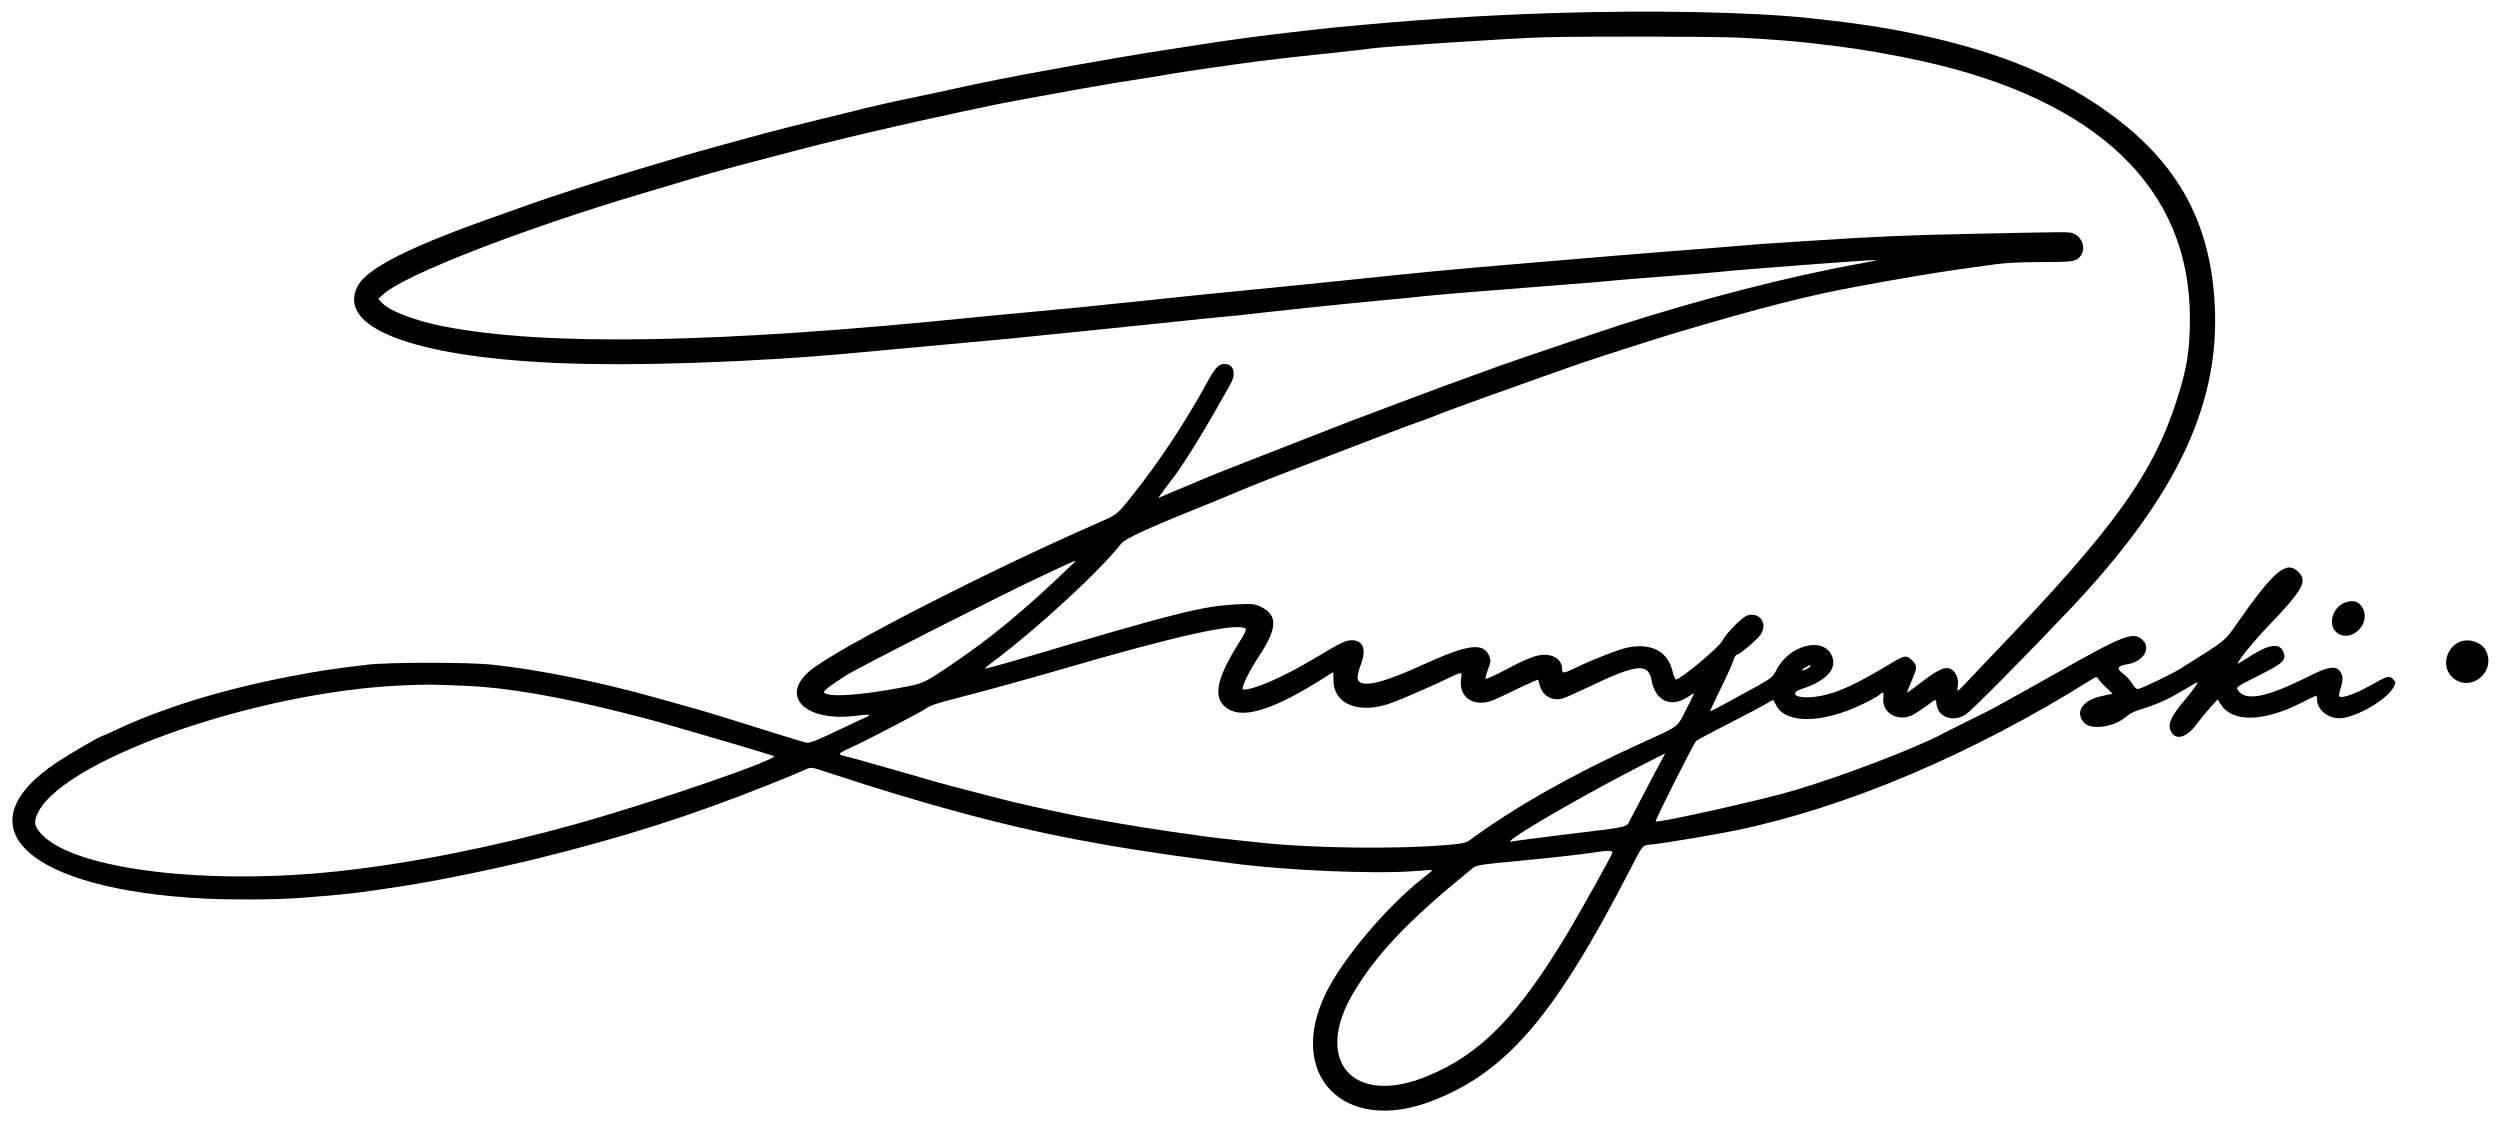
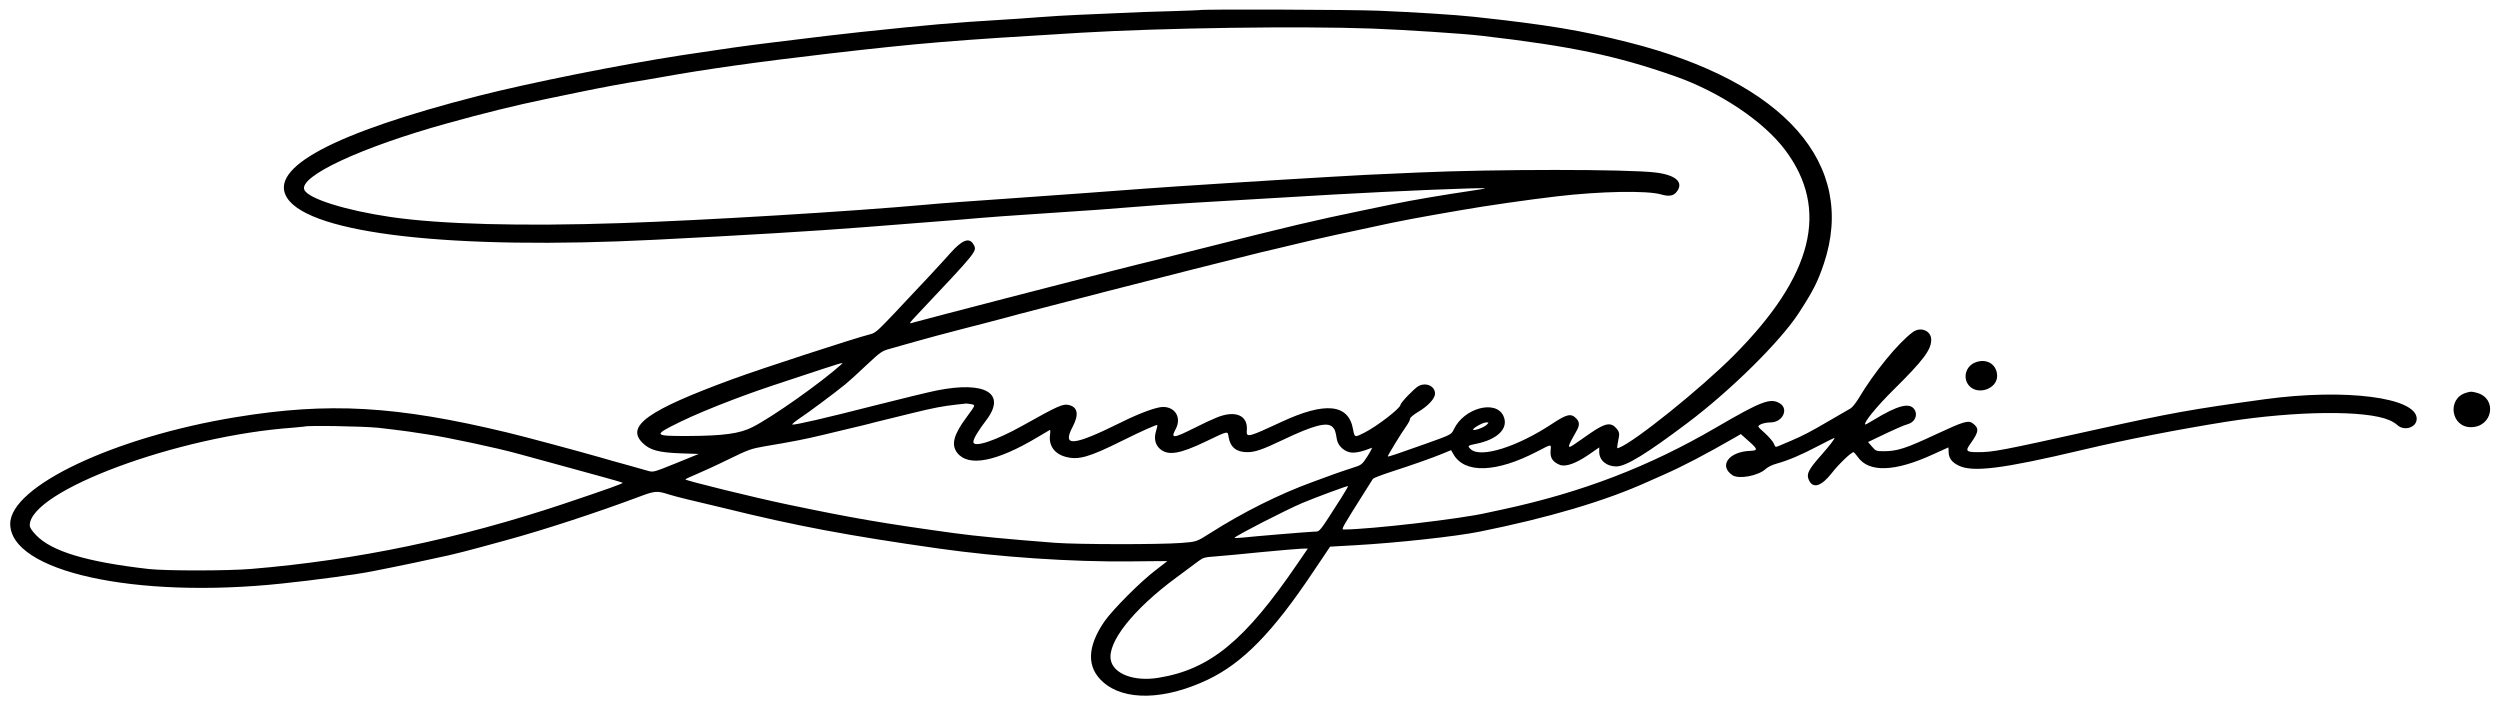
- <svg xmlns="http://www.w3.org/2000/svg" viewBox="0 0 1722 773" height="56" width="125" role="img" aria-label="Dariusz Tanajewski" style="display:inline-block;vertical-align:middle;margin-left:20px;height:56px;width:auto;max-height:none">
-   <g transform="translate(0,773) scale(0.1,-0.1)" fill="currentColor" stroke="none">
-     <path d="M10695 7640 c-498 -16 -952 -46 -1520 -101 -60 -6 -238 -26 -395 -45 -245 -30 -375 -49 -725 -104 -33 -5 -91 -14 -130 -20 -85 -13 -380 -64 -530 -91 -60 -11 -132 -24 -160 -29 -232 -41 -486 -92 -680 -135 -38 -9 -122 -27 -185 -40 -209 -43 -354 -76 -410 -90 -30 -8 -165 -42 -300 -74 -135 -33 -312 -78 -395 -100 -477 -130 -461 -126 -730 -206 -60 -18 -150 -45 -200 -60 -161 -47 -557 -176 -680 -220 -66 -24 -192 -69 -280 -100 -559 -198 -849 -345 -911 -465 -149 -283 369 -485 1361 -530 538 -24 1369 4 2070 70 205 19 754 70 880 81 127 11 238 22 450 44 72 7 245 25 385 39 140 14 359 37 485 50 127 14 262 27 300 31 39 3 108 10 155 15 280 32 705 77 955 100 116 10 253 24 305 30 88 10 336 30 975 80 143 11 278 22 300 25 22 3 186 16 365 30 179 13 345 27 370 30 117 14 1055 86 1105 84 11 0 -38 -11 -110 -24 -482 -86 -1103 -246 -1665 -427 -205 -67 -665 -223 -815 -276 -310 -112 -480 -174 -685 -252 -74 -28 -189 -71 -255 -96 -66 -24 -136 -51 -155 -59 -37 -15 -645 -252 -745 -291 -69 -26 -251 -101 -408 -168 l-109 -46 38 53 c21 28 45 61 54 72 56 66 211 313 331 528 24 43 56 99 71 125 42 71 31 135 -25 144 -44 8 -74 -19 -123 -109 -155 -286 -342 -568 -534 -808 -97 -120 -97 -120 -216 -172 -775 -338 -1828 -879 -2000 -1027 -202 -175 -25 -348 315 -307 103 13 121 10 70 -12 -19 -8 -81 -37 -139 -65 -208 -99 -243 -113 -269 -107 -26 6 -391 119 -566 175 -49 15 -148 45 -220 65 -71 20 -184 52 -250 70 -386 108 -793 191 -1125 227 -155 17 -711 17 -855 0 -239 -28 -338 -43 -535 -81 -457 -87 -883 -218 -1198 -367 -52 -24 -96 -44 -99 -44 -12 0 -217 -119 -308 -179 -677 -448 -203 -882 1025 -941 193 -9 487 -7 645 5 317 24 389 32 700 80 243 37 637 118 931 190 609 151 1055 293 1600 510 120 48 235 96 254 105 35 18 35 18 165 -25 681 -225 1275 -383 1800 -476 33 -6 83 -15 110 -20 70 -13 355 -57 440 -69 39 -5 122 -16 185 -25 63 -8 165 -22 226 -30 363 -50 990 -77 1269 -55 65 5 120 8 122 7 1 -2 -28 -26 -65 -55 -249 -195 -554 -556 -670 -794 -272 -558 118 -967 713 -748 520 193 852 574 1370 1575 108 209 93 191 169 199 79 8 436 68 571 96 761 157 1632 526 2449 1038 37 23 39 23 49 6 6 -11 30 -38 55 -60 l44 -42 -78 -17 c-130 -29 -183 -109 -120 -182 44 -51 191 -35 276 29 56 43 51 40 150 73 95 31 171 67 277 131 39 24 74 44 78 44 9 0 -30 -54 -85 -120 -95 -113 -119 -164 -99 -212 29 -71 107 -53 176 40 29 38 74 93 100 122 l48 52 25 -38 c79 -121 293 -116 549 14 52 26 98 49 103 50 4 2 8 -10 8 -26 0 -73 82 -136 166 -129 113 11 311 126 358 209 20 36 20 37 2 57 -28 31 -39 27 -164 -43 -104 -58 -193 -89 -210 -72 -3 4 2 31 12 61 18 58 15 87 -12 118 -28 32 -83 22 -204 -39 -294 -148 -441 -177 -492 -99 -15 23 -14 23 140 101 170 85 194 107 173 161 -26 70 -103 57 -252 -41 -38 -25 -67 -41 -65 -37 13 32 111 153 198 244 256 268 286 322 221 388 -82 82 -169 8 -425 -359 -86 -122 -64 -105 -396 -313 -47 -29 -240 -123 -276 -133 -17 -5 -26 2 -48 36 -15 24 -43 54 -62 68 -49 36 -41 53 36 66 104 19 157 107 100 164 -63 63 -127 39 -588 -222 -147 -83 -292 -164 -322 -180 -30 -17 -73 -41 -95 -53 -22 -13 -110 -57 -195 -99 -85 -42 -163 -81 -172 -86 -172 -95 -691 -294 -1028 -394 -218 -65 -943 -227 -956 -214 -6 6 262 537 279 554 7 7 109 61 228 122 119 61 236 122 259 137 23 14 43 25 45 23 1 -2 10 -18 19 -36 56 -110 248 -126 486 -39 86 31 210 94 234 118 18 16 22 10 18 -31 -10 -106 111 -169 213 -109 22 13 63 40 91 61 60 45 59 45 62 12 8 -94 115 -133 204 -74 40 27 409 399 711 718 719 759 1024 1384 1004 2052 -19 635 -274 1076 -832 1442 -365 239 -806 399 -1400 507 -148 27 -334 52 -560 76 -398 43 -1089 56 -1770 35z m1300 -170 c207 -11 388 -25 505 -40 41 -5 116 -14 165 -20 149 -18 386 -59 575 -101 1206 -267 1842 -876 1844 -1764 0 -224 -18 -344 -87 -560 -163 -517 -434 -894 -1262 -1755 -71 -75 -156 -164 -188 -198 -69 -73 -69 -73 -61 -24 7 45 -14 95 -47 113 -38 20 -84 1 -192 -81 -58 -44 -107 -80 -110 -80 -3 0 10 35 29 78 41 94 42 106 5 143 -40 39 -53 37 -156 -26 -251 -152 -386 -210 -523 -226 -119 -13 -174 25 -80 56 172 56 247 142 204 232 -63 133 -300 66 -384 -109 -21 -42 -33 -51 -150 -116 -176 -97 -298 -162 -303 -162 -2 0 31 71 73 157 43 87 83 175 88 196 6 20 16 37 23 37 19 1 139 102 164 139 52 77 -7 159 -93 131 -36 -12 -145 -123 -173 -177 -23 -44 -286 -263 -316 -263 -6 0 -17 24 -24 53 -31 140 -146 201 -313 166 -61 -13 -236 -81 -353 -138 -84 -40 -95 -42 -95 -11 0 59 -49 100 -122 100 -56 0 -122 -26 -275 -107 -68 -36 -127 -63 -130 -59 -3 3 4 32 16 64 21 55 21 62 8 95 -40 94 -148 79 -452 -60 -250 -114 -382 -152 -436 -123 -26 14 -24 46 6 127 38 101 14 163 -64 163 -44 -1 -67 -12 -255 -124 -214 -128 -415 -216 -491 -216 -23 0 29 112 112 238 122 186 124 276 8 332 -44 21 -56 22 -169 17 -233 -12 -412 -57 -1421 -356 -181 -54 -310 -89 -313 -87 -1 2 32 29 75 61 294 221 721 615 864 798 29 39 178 106 664 302 44 18 136 56 205 85 69 28 181 73 250 99 148 57 521 200 740 284 85 32 173 65 195 72 22 7 76 27 120 45 44 18 109 43 145 55 36 13 142 51 235 85 94 34 251 90 350 125 99 35 205 72 235 83 68 25 549 180 685 220 569 169 907 256 1240 317 277 52 565 100 710 120 66 9 170 23 230 32 76 12 178 17 330 18 231 0 248 3 279 47 34 49 7 126 -53 150 -29 12 -32 11 -672 -2 -482 -10 -664 -18 -1164 -50 -327 -21 -327 -21 -610 -45 -99 -8 -265 -21 -370 -29 -183 -14 -350 -28 -990 -82 -492 -41 -674 -59 -1200 -114 -186 -19 -469 -48 -695 -70 -279 -27 -427 -42 -640 -65 -409 -43 -618 -64 -850 -85 -124 -11 -290 -27 -370 -35 -1766 -180 -2949 -201 -3660 -64 -196 38 -373 105 -426 160 l-29 31 39 34 c156 136 953 445 1775 690 119 35 261 77 316 94 119 36 325 93 450 125 50 13 178 47 285 75 249 65 461 116 855 205 187 42 451 98 545 117 58 11 123 24 145 28 22 4 92 17 155 28 63 12 189 35 280 51 169 30 276 48 460 76 58 9 128 21 155 26 60 11 483 72 610 88 108 14 293 35 545 61 102 11 199 22 215 25 83 14 984 72 1195 78 277 8 1201 6 1365 -3z m-4615 -3633 c-331 -318 -558 -505 -847 -699 -173 -116 -173 -116 -335 -146 -277 -52 -488 -66 -521 -33 -10 10 37 46 153 120 75 49 1075 557 1320 671 298 140 277 132 230 87z m1198 -436 c10 -6 0 -29 -43 -97 -167 -265 -186 -394 -69 -461 111 -64 325 8 657 220 31 20 58 37 60 37 1 0 2 -26 2 -58 2 -168 185 -236 410 -150 60 22 242 102 335 145 150 71 141 70 134 19 -14 -97 42 -166 135 -166 54 0 68 5 284 110 60 28 110 50 111 48 1 -1 8 -22 14 -45 20 -69 89 -105 159 -83 21 7 99 42 173 77 334 160 413 169 436 47 26 -143 134 -192 251 -114 25 17 43 27 41 22 -1 -5 -27 -57 -57 -116 -59 -117 -45 -106 -281 -213 -484 -219 -890 -448 -1195 -672 -36 -27 -51 -31 -165 -41 -337 -30 -930 -23 -1280 15 -74 8 -180 19 -235 25 -102 11 -134 15 -385 51 -210 30 -587 94 -720 123 -364 78 -344 73 -775 186 -66 17 -174 47 -240 67 -66 19 -129 37 -140 40 -11 3 -58 17 -105 30 -112 33 -215 61 -267 74 -58 14 -55 18 45 63 105 48 476 241 514 268 29 20 80 37 223 73 143 36 472 127 700 193 802 234 1209 324 1273 283z m3892 -259 c0 -10 -50 -35 -57 -28 -3 2 8 11 24 20 34 18 33 18 33 8z m-9240 -137 c264 -12 624 -74 1045 -180 121 -30 240 -61 265 -69 25 -8 81 -24 125 -36 70 -19 625 -183 665 -197 52 -17 -840 -324 -1370 -471 -556 -155 -1125 -268 -1620 -322 -913 -100 -1815 10 -2048 248 -49 51 -58 78 -43 125 123 371 1493 863 2526 906 175 8 211 7 455 -4z m8217 -507 c-13 -24 -59 -110 -102 -193 -43 -82 -92 -177 -111 -211 -38 -69 30 -53 -509 -119 -159 -20 -299 -38 -310 -41 -97 -24 401 270 845 500 113 58 207 106 208 106 2 0 -7 -19 -21 -42z m-342 -645 c-11 -30 -224 -410 -303 -543 -349 -582 -603 -841 -972 -993 -512 -211 -789 107 -505 579 164 272 377 494 804 842 44 36 20 32 381 67 183 17 405 43 475 54 92 15 128 13 120 -6z M16144 3576 c-77 -34 -108 -143 -56 -196 91 -90 247 44 187 160 -26 50 -70 62 -131 36z M16923 3299 c-80 -51 -99 -161 -40 -225 115 -126 315 17 241 172 -32 67 -136 95 -201 53z" />
+ <svg xmlns="http://www.w3.org/2000/svg" viewBox="0 0 2101 593" height="52" width="184" role="img" aria-label="Dariusz Tanajewski" style="display:inline-block;vertical-align:middle;margin-left:20px;height:52px;width:auto;max-height:none">
+   <g transform="translate(0,593) scale(0.1,-0.1)" fill="currentColor" stroke="none">
+     <path d="M10078 5845 c-1 -1 -109 -5 -238 -9 -129 -3 -327 -10 -440 -16 -113 -5 -268 -12 -345 -15 -77 -3 -225 -12 -330 -20 -104 -8 -228 -17 -275 -19 -471 -29 -618 -42 -1225 -106 -186 -20 -311 -35 -725 -86 -233 -28 -428 -56 -770 -108 -525 -81 -1274 -231 -1710 -342 -1219 -312 -1771 -607 -1606 -859 197 -301 1389 -436 3091 -350 736 37 1341 73 1760 106 411 32 734 57 805 63 200 18 481 39 755 56 330 21 472 32 760 55 220 18 430 31 1620 100 507 29 1284 61 1275 52 -3 -3 -57 -12 -120 -21 -218 -32 -486 -77 -655 -112 -93 -20 -213 -44 -265 -55 -382 -79 -597 -129 -1315 -311 -220 -55 -425 -107 -455 -114 -71 -16 -549 -138 -845 -215 -126 -32 -291 -75 -365 -94 -336 -87 -748 -195 -779 -204 -48 -15 -48 -16 37 75 490 519 494 523 466 575 -35 68 -96 46 -198 -69 -78 -88 -239 -261 -468 -503 -138 -146 -163 -168 -201 -177 -135 -34 -923 -291 -1157 -377 -720 -264 -906 -397 -757 -540 62 -59 133 -78 321 -85 l148 -5 -191 -78 c-191 -77 -191 -77 -239 -63 -26 8 -105 30 -177 50 -71 19 -170 47 -220 62 -189 54 -646 177 -785 210 -932 224 -1499 256 -2279 128 -1020 -167 -1893 -580 -1895 -895 -2 -402 1049 -634 2284 -503 278 29 639 78 765 104 28 6 97 20 155 31 102 20 258 53 485 103 61 14 175 43 255 65 80 22 179 49 220 60 316 86 759 231 1110 362 144 55 161 56 260 24 25 -8 92 -26 150 -40 58 -13 197 -47 310 -74 612 -151 1043 -232 1810 -341 510 -72 1114 -113 1608 -108 171 2 312 3 312 2 0 -1 -44 -34 -97 -75 -125 -94 -362 -332 -431 -431 -147 -214 -151 -387 -12 -510 179 -160 519 -152 880 20 294 140 546 398 883 902 32 47 77 114 101 150 l44 66 214 12 c351 20 837 73 1038 113 583 117 1062 259 1415 419 22 10 81 36 131 58 168 74 352 170 611 319 l43 25 65 -58 c79 -70 81 -80 13 -83 -180 -7 -266 -126 -148 -205 54 -35 217 -5 279 53 17 16 56 35 93 45 97 27 201 71 346 147 73 38 135 69 138 69 10 0 -39 -64 -106 -140 -111 -125 -130 -162 -110 -210 33 -80 105 -60 194 54 59 76 164 176 183 176 4 -1 20 -18 35 -39 92 -134 311 -127 630 19 72 33 131 60 132 60 1 0 2 -15 2 -32 0 -56 24 -91 83 -120 117 -60 371 -28 1046 132 358 85 800 171 1200 235 590 93 1179 99 1375 14 25 -11 55 -29 67 -41 58 -54 163 -21 163 53 0 179 -599 256 -1275 164 -620 -85 -787 -115 -1420 -255 -801 -178 -866 -190 -992 -190 -101 0 -109 9 -61 75 69 97 72 127 16 168 -36 27 -76 15 -306 -92 -256 -120 -327 -143 -442 -143 -63 0 -66 2 -98 39 l-33 38 83 40 c129 62 221 103 250 110 58 15 87 74 59 121 -40 65 -139 40 -348 -87 -36 -22 -67 -39 -68 -37 -15 15 93 148 235 289 254 251 320 339 320 424 0 76 -90 113 -156 63 -124 -92 -326 -340 -454 -556 -24 -39 -55 -78 -69 -85 -14 -8 -91 -52 -171 -99 -158 -93 -231 -131 -330 -173 -36 -15 -80 -34 -97 -41 -32 -14 -33 -14 -46 19 -8 18 -43 58 -77 89 -63 56 -63 56 -32 72 17 9 54 16 82 16 101 0 155 113 78 160 -79 48 -152 21 -538 -204 -561 -327 -1120 -542 -1785 -686 -55 -11 -118 -25 -140 -30 -212 -50 -979 -139 -1202 -140 -23 0 -16 12 172 310 37 58 70 110 73 116 4 6 70 32 147 57 189 61 355 120 440 155 l70 29 20 -35 c94 -164 361 -155 704 24 126 65 117 65 112 3 -4 -57 18 -91 76 -115 48 -21 138 11 246 86 l87 60 0 -39 c0 -69 61 -121 143 -121 81 0 251 104 598 365 361 271 778 683 933 920 122 187 162 265 214 420 279 836 -330 1527 -1638 1858 -403 102 -684 149 -1305 216 -141 16 -506 39 -800 51 -216 9 -1497 14 -1507 5z m1452 -155 c283 -11 766 -42 925 -61 749 -87 1129 -167 1620 -339 377 -132 746 -379 927 -620 375 -499 236 -1057 -432 -1728 -277 -278 -834 -726 -964 -775 -20 -8 -20 -14 0 96 4 24 0 39 -16 60 -49 62 -96 55 -224 -33 -43 -30 -101 -70 -128 -89 -72 -50 -71 -36 12 109 27 46 25 76 -5 105 -42 43 -79 34 -197 -44 -295 -196 -603 -293 -687 -217 -31 28 -27 32 39 45 188 37 283 133 234 237 -65 136 -329 65 -415 -112 -22 -47 -20 -46 -239 -124 -229 -82 -313 -110 -317 -106 -4 4 115 199 159 260 15 21 28 47 28 56 0 11 26 33 69 59 83 49 141 112 141 153 0 63 -74 97 -138 64 -34 -18 -152 -140 -152 -158 -1 -29 -199 -182 -305 -235 -81 -41 -81 -41 -94 29 -37 214 -234 234 -602 62 -277 -129 -296 -134 -291 -74 13 129 -95 176 -253 111 -38 -15 -124 -55 -190 -89 -176 -88 -198 -89 -155 -9 51 95 -1 187 -106 187 -55 0 -194 -51 -349 -128 -408 -202 -502 -211 -410 -38 53 101 43 164 -31 182 -50 13 -90 -5 -390 -173 -225 -126 -414 -189 -414 -137 0 26 41 95 108 182 173 226 -6 333 -418 250 -69 -14 -303 -71 -520 -126 -414 -106 -674 -166 -692 -160 -5 2 23 26 63 53 73 48 288 208 384 286 28 23 107 94 176 160 120 112 130 119 195 137 38 11 137 39 219 62 83 24 260 71 395 106 135 34 286 74 335 87 50 14 205 55 345 91 140 36 386 100 545 141 328 85 1144 291 1280 324 50 11 182 43 295 70 194 47 417 96 800 177 91 19 255 50 365 69 110 19 214 37 230 40 193 34 560 87 800 115 367 43 757 50 875 16 66 -19 103 -13 130 21 63 80 -4 142 -175 163 -230 29 -1357 29 -2000 0 -434 -19 -481 -21 -730 -36 -472 -27 -1370 -84 -1560 -99 -216 -17 -773 -57 -1100 -80 -389 -27 -627 -44 -740 -55 -632 -57 -1865 -132 -2565 -155 -837 -28 -1516 -10 -1935 51 -381 56 -693 154 -727 228 -51 113 477 359 1202 560 301 84 587 154 815 201 72 15 193 40 270 56 211 44 404 80 590 109 33 6 85 14 115 20 376 68 819 130 1420 200 771 89 1025 110 2115 175 695 41 1835 57 2445 35z m-4460 -2823 c-170 -153 -579 -442 -745 -526 -107 -55 -246 -74 -542 -75 -295 -1 -298 5 -68 118 108 53 278 124 455 191 152 57 228 84 465 162 468 155 460 153 435 130z m1089 -333 c41 -8 41 -5 -35 -109 -110 -148 -132 -231 -80 -300 93 -121 328 -76 671 128 55 33 104 62 108 64 4 3 5 -17 1 -44 -11 -88 38 -157 131 -182 108 -29 195 -5 480 137 161 80 285 135 291 130 2 -2 -3 -26 -11 -52 -19 -62 -6 -115 35 -150 68 -57 165 -41 380 62 196 94 187 92 195 40 14 -86 65 -128 157 -128 66 0 127 21 303 105 254 121 369 151 413 107 21 -21 25 -33 37 -104 8 -48 51 -94 104 -108 41 -11 105 2 189 37 7 2 -9 -29 -35 -70 -48 -74 -48 -74 -133 -101 -47 -15 -114 -38 -150 -51 -36 -13 -117 -43 -180 -66 -276 -100 -588 -256 -862 -431 -112 -71 -112 -71 -242 -81 -191 -14 -862 -13 -1056 1 -402 31 -665 56 -855 82 -602 83 -845 125 -1400 241 -268 56 -855 200 -855 210 0 3 42 23 93 44 50 21 173 77 272 126 168 82 188 88 300 108 230 38 351 62 495 97 80 19 192 46 250 60 58 13 121 29 140 34 19 5 71 19 115 29 44 11 152 37 240 59 178 44 264 60 375 72 41 4 78 8 81 9 4 0 21 -2 38 -5z m4335 -174 c-22 -23 -114 -55 -114 -40 0 14 83 60 110 60 24 0 24 0 4 -20z m-9316 -25 c81 -9 194 -23 252 -31 58 -9 132 -20 165 -25 155 -22 597 -117 750 -160 39 -11 162 -45 275 -75 113 -31 234 -64 270 -74 36 -10 126 -35 200 -55 74 -21 139 -39 143 -42 9 -5 -126 -53 -498 -178 -878 -293 -1735 -472 -2620 -546 -196 -17 -722 -17 -865 -1 -525 60 -819 149 -949 287 -34 36 -51 62 -51 80 0 290 1247 753 2215 821 50 4 91 8 93 9 13 11 494 3 620 -10z m8092 -592 c-193 -301 -175 -279 -228 -281 -64 -3 -510 -40 -599 -50 -39 -4 -70 -5 -67 -1 11 18 430 233 569 292 112 47 379 146 384 142 2 -2 -25 -48 -59 -102z m-366 -550 c-442 -648 -735 -889 -1168 -959 -204 -34 -379 32 -401 150 -29 150 191 427 549 691 82 61 168 124 190 141 38 28 52 32 142 38 54 4 227 20 384 36 157 15 309 28 338 29 l53 1 -87 -127z M16593 2881 c-76 -35 -99 -132 -44 -193 74 -83 237 -25 235 84 -2 100 -94 152 -191 109z M20725 2629 c-162 -48 -128 -289 40 -289 184 0 226 241 50 289 -46 12 -49 12 -90 0z" />
  </g>
</svg>
